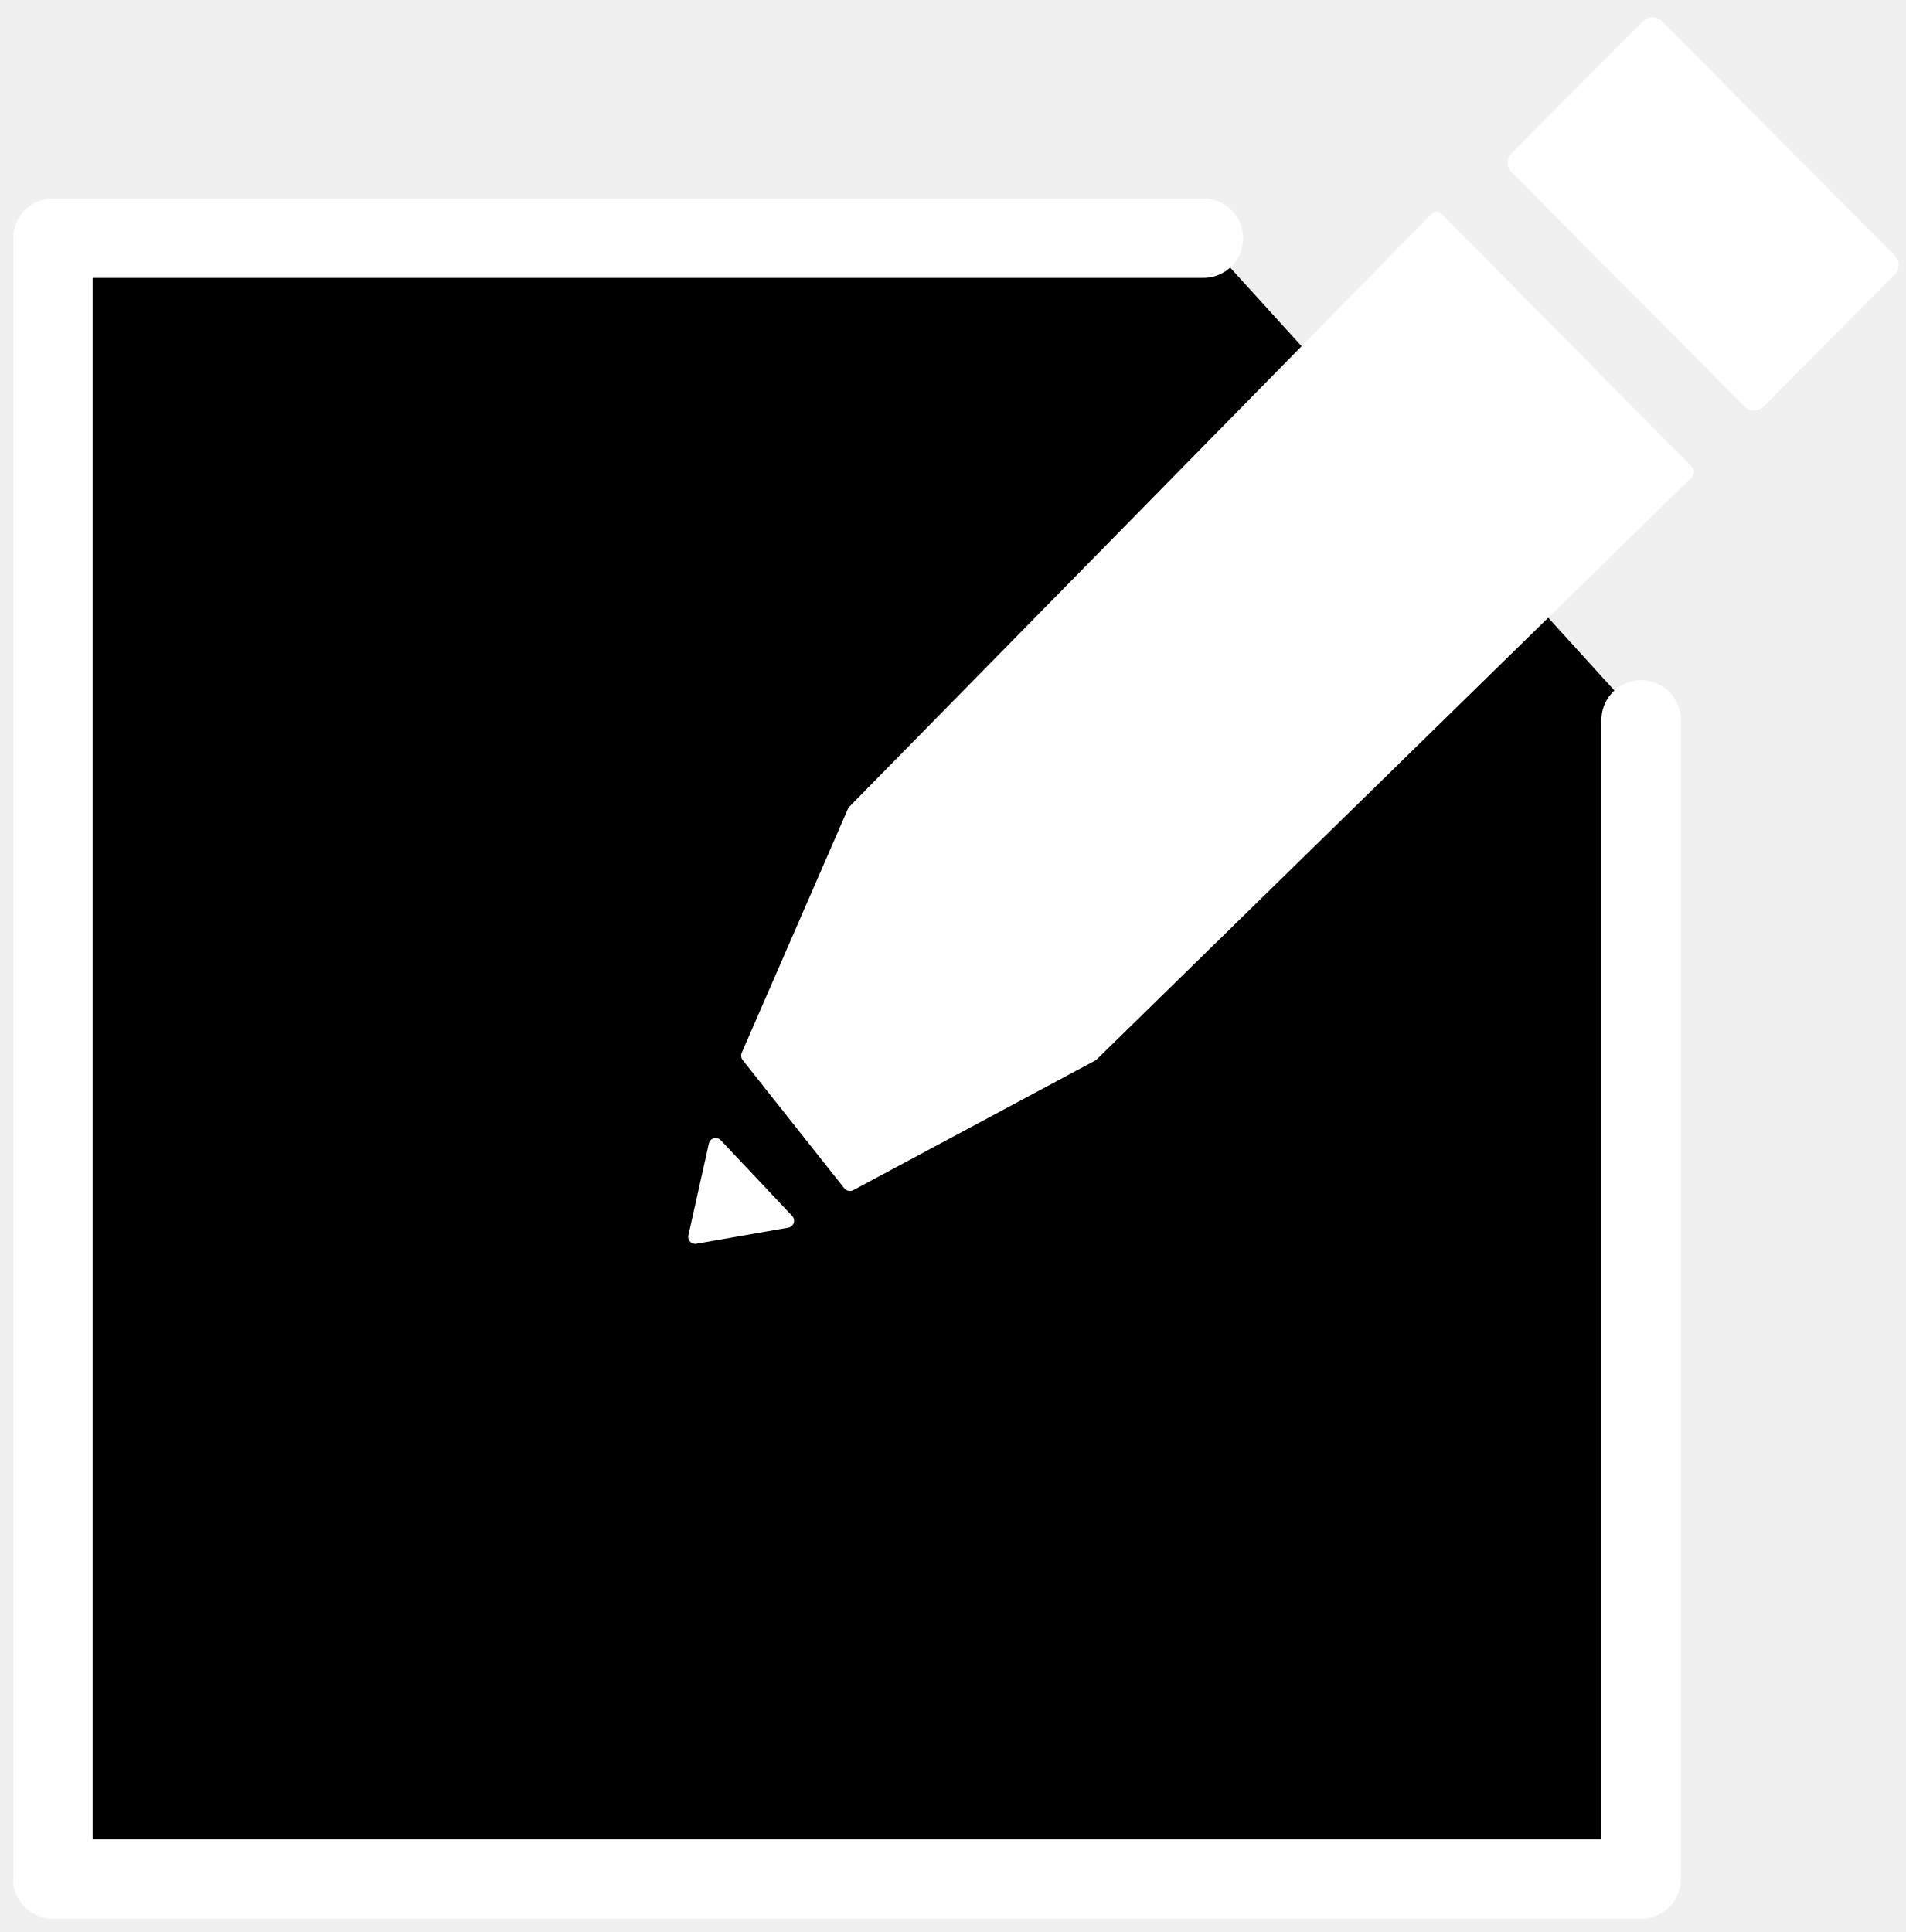
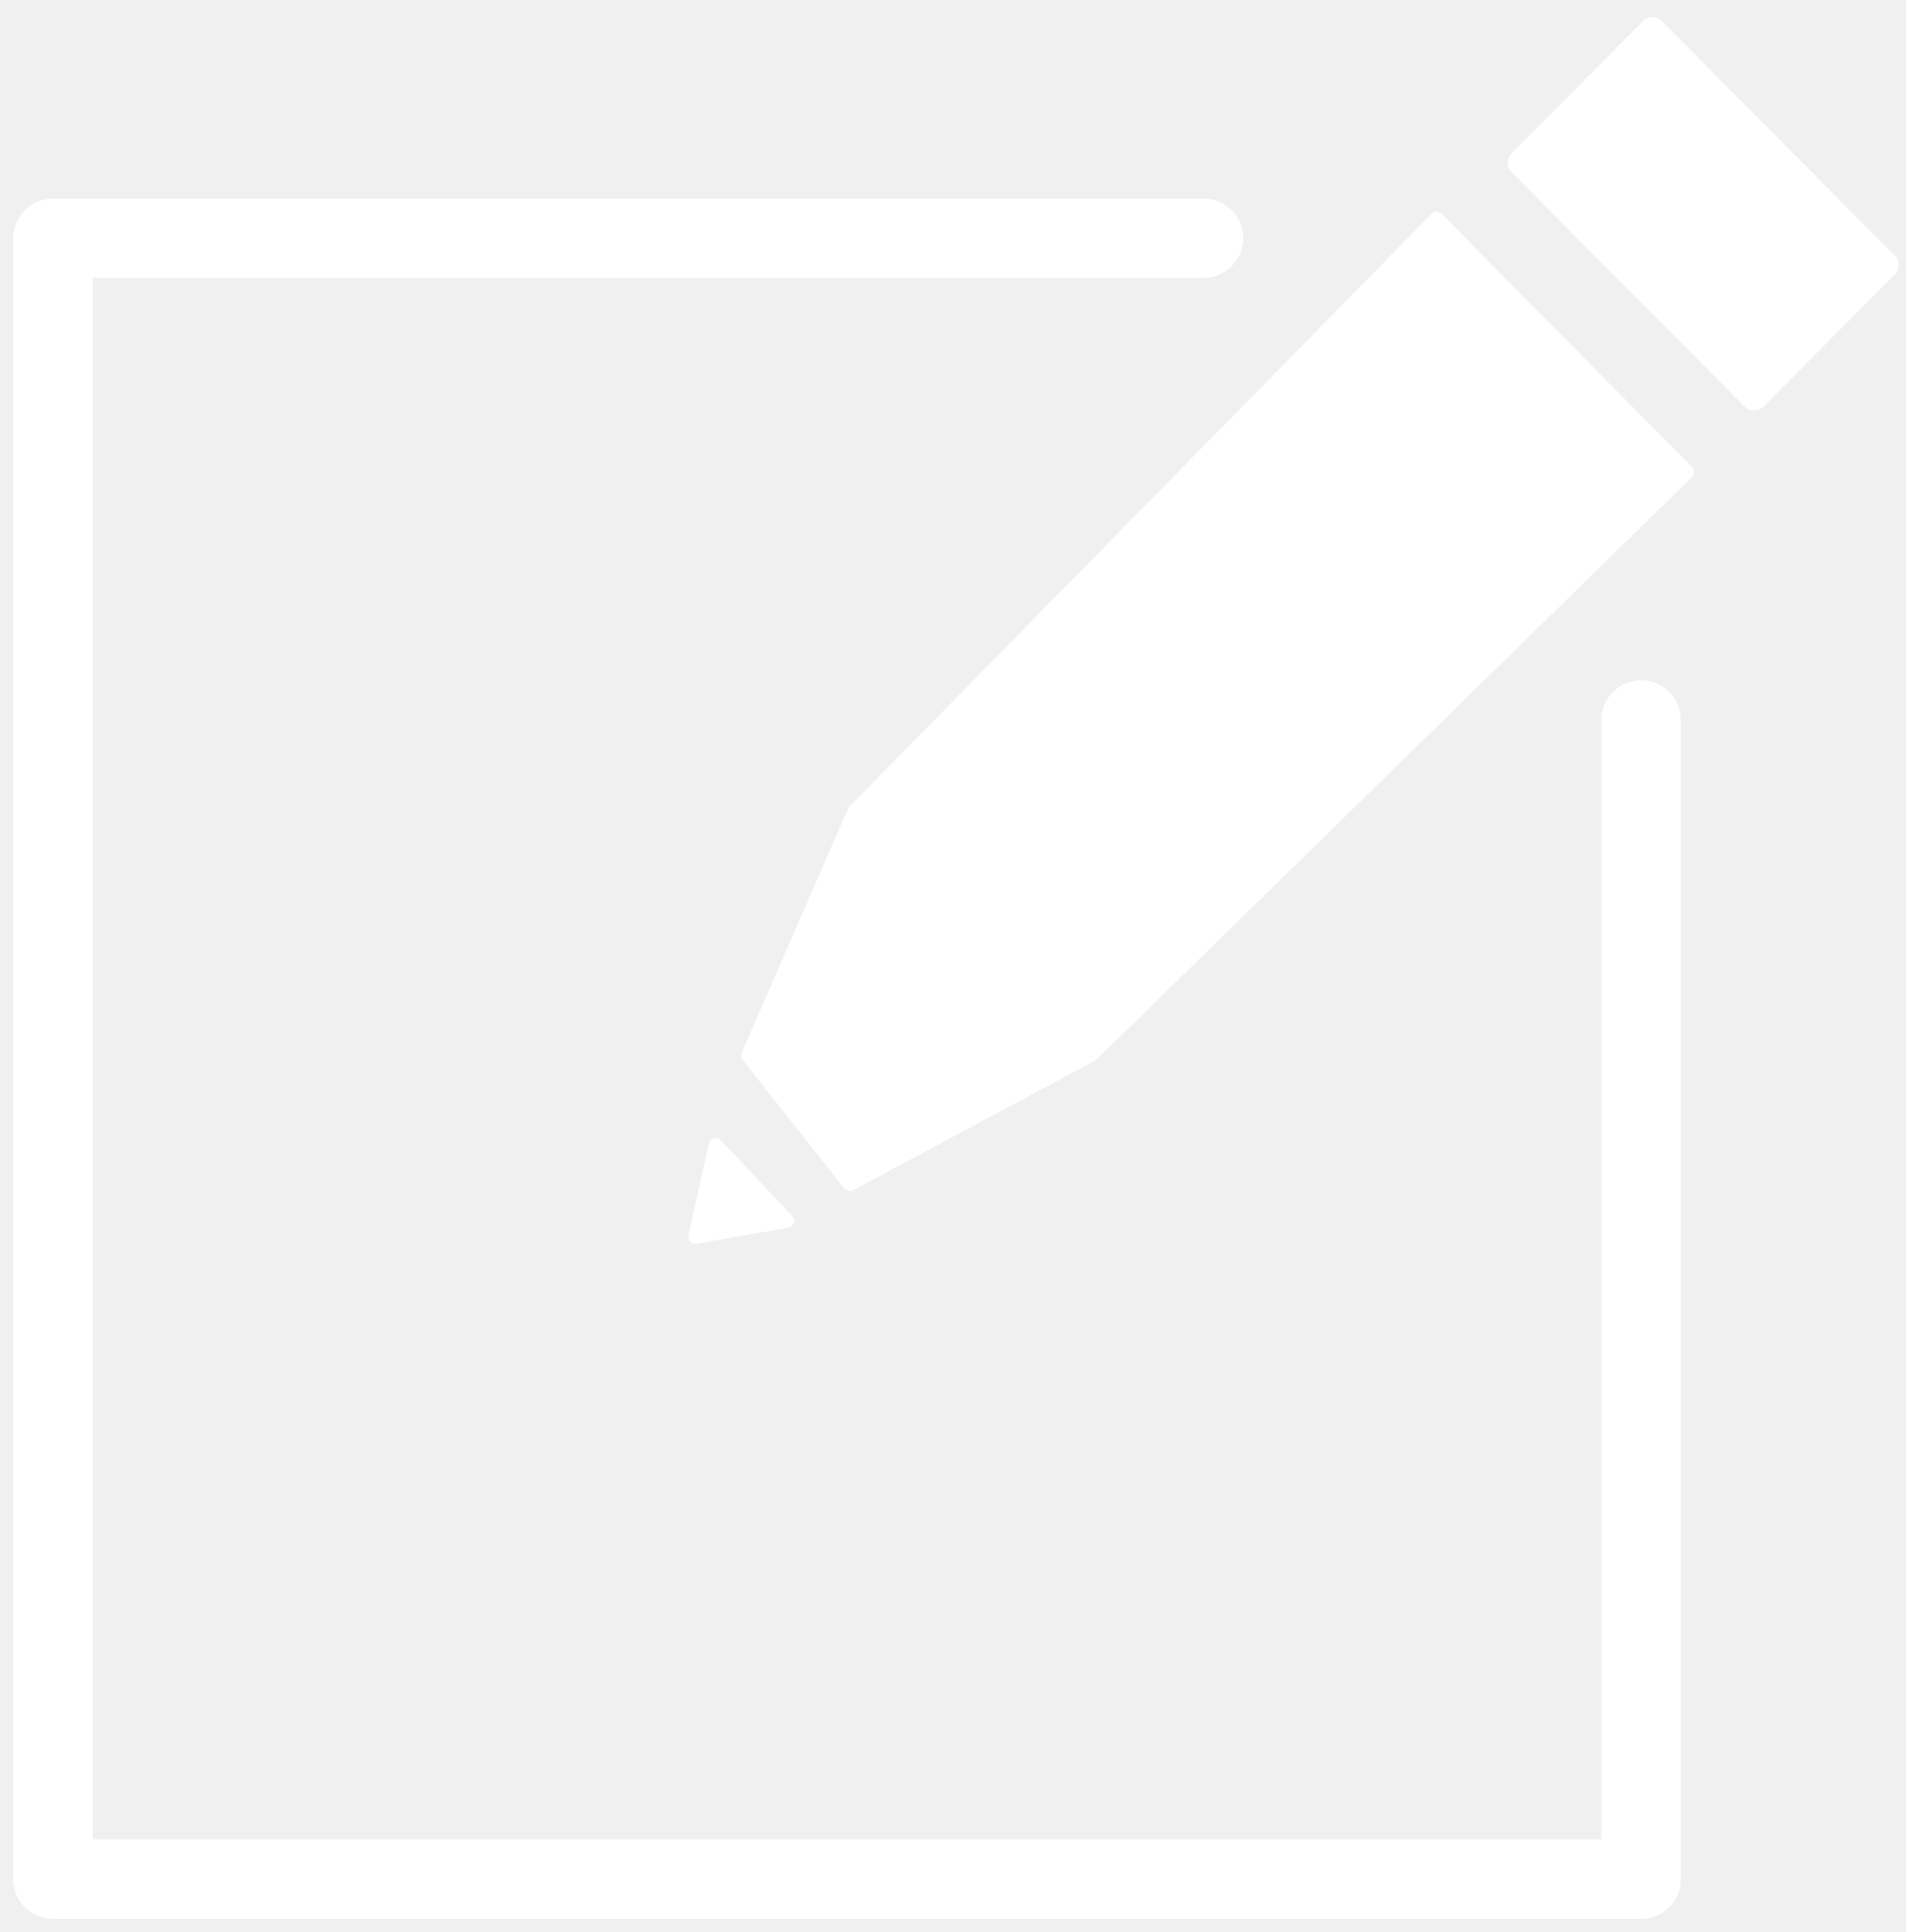
<svg xmlns="http://www.w3.org/2000/svg" width="72" height="73" viewBox="0 0 72 73">
-   <g transform="translate(2)">
+   <g fill="none" fill-rule="evenodd" transform="translate(2)">
    <polyline stroke="#FFFFFF" stroke-linecap="round" stroke-linejoin="round" stroke-width="3" points="43.465 9 0 9 0 71 60 71 60 27.202" />
    <path fill="#FFFFFF" fill-rule="nonzero" d="M56.088,4.038 L68.585,4.078 C68.86,4.079 69.082,4.301 69.083,4.576 L69.106,11.625 C69.107,11.901 68.883,12.125 68.607,12.126 C68.606,12.126 68.605,12.126 68.604,12.126 L56.108,12.086 C55.833,12.085 55.61,11.863 55.609,11.588 L55.587,4.539 C55.586,4.263 55.809,4.039 56.085,4.038 C56.086,4.038 56.087,4.038 56.088,4.038 Z" transform="rotate(45 62.346 8.082)" />
    <path fill="#FFFFFF" fill-rule="nonzero" d="M61.93 17.653L52.463 8.084C52.413 8.03 52.344 8 52.271 8 52.199 8 52.129 8.03 52.08 8.084L30.088 30.481C30.066 30.506 30.047 30.534 30.033 30.564L26.021 39.78C25.983 39.873 25.998 39.978 26.059 40.056L29.896 44.899C29.979 44.999 30.12 45.029 30.236 44.97L39.373 40.073 39.434 40.029 61.908 18.039C61.962 17.991 61.995 17.923 62 17.85 62.004 17.778 61.979 17.706 61.93 17.653zM24.008 46.673L24.779 43.21C24.799 43.113 24.872 43.036 24.967 43.009 25.063 42.983 25.165 43.013 25.232 43.085L27.928 45.945C27.995 46.016 28.017 46.119 27.986 46.211 27.954 46.304 27.874 46.372 27.777 46.387L24.331 46.991C24.241 47.015 24.145 46.989 24.079 46.924 24.013 46.859 23.985 46.764 24.008 46.673z" />
  </g>
</svg>
